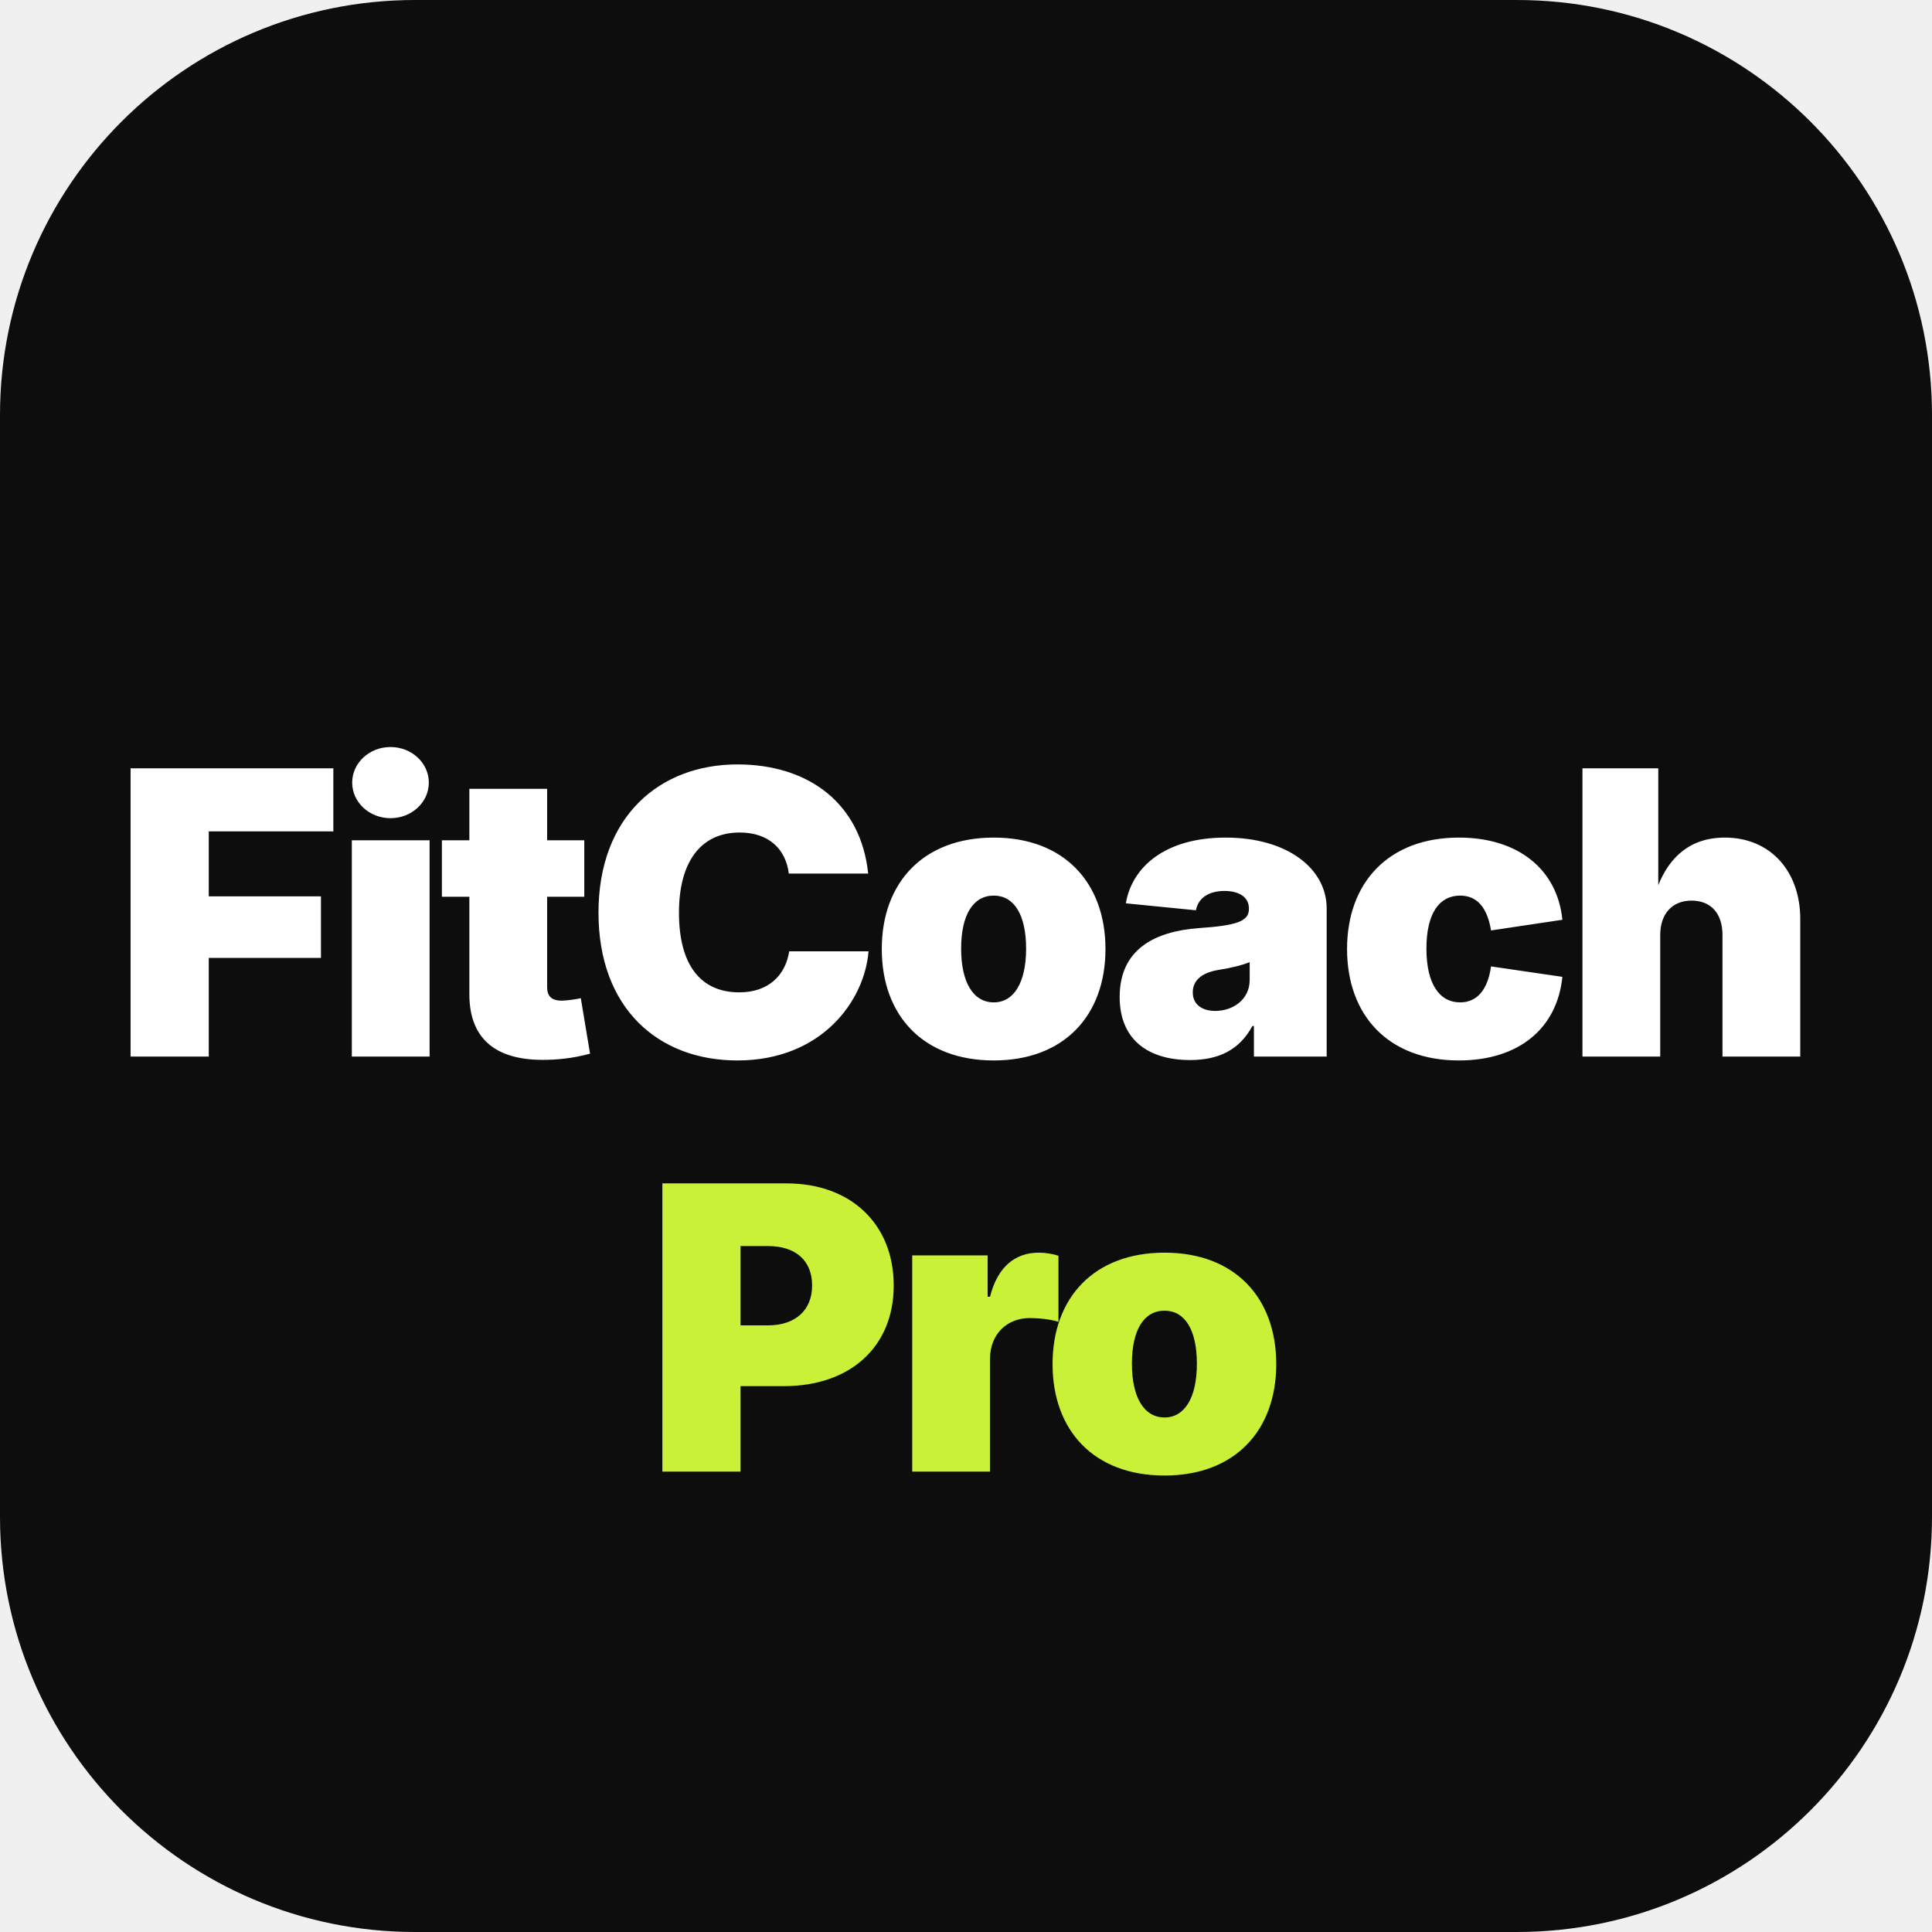
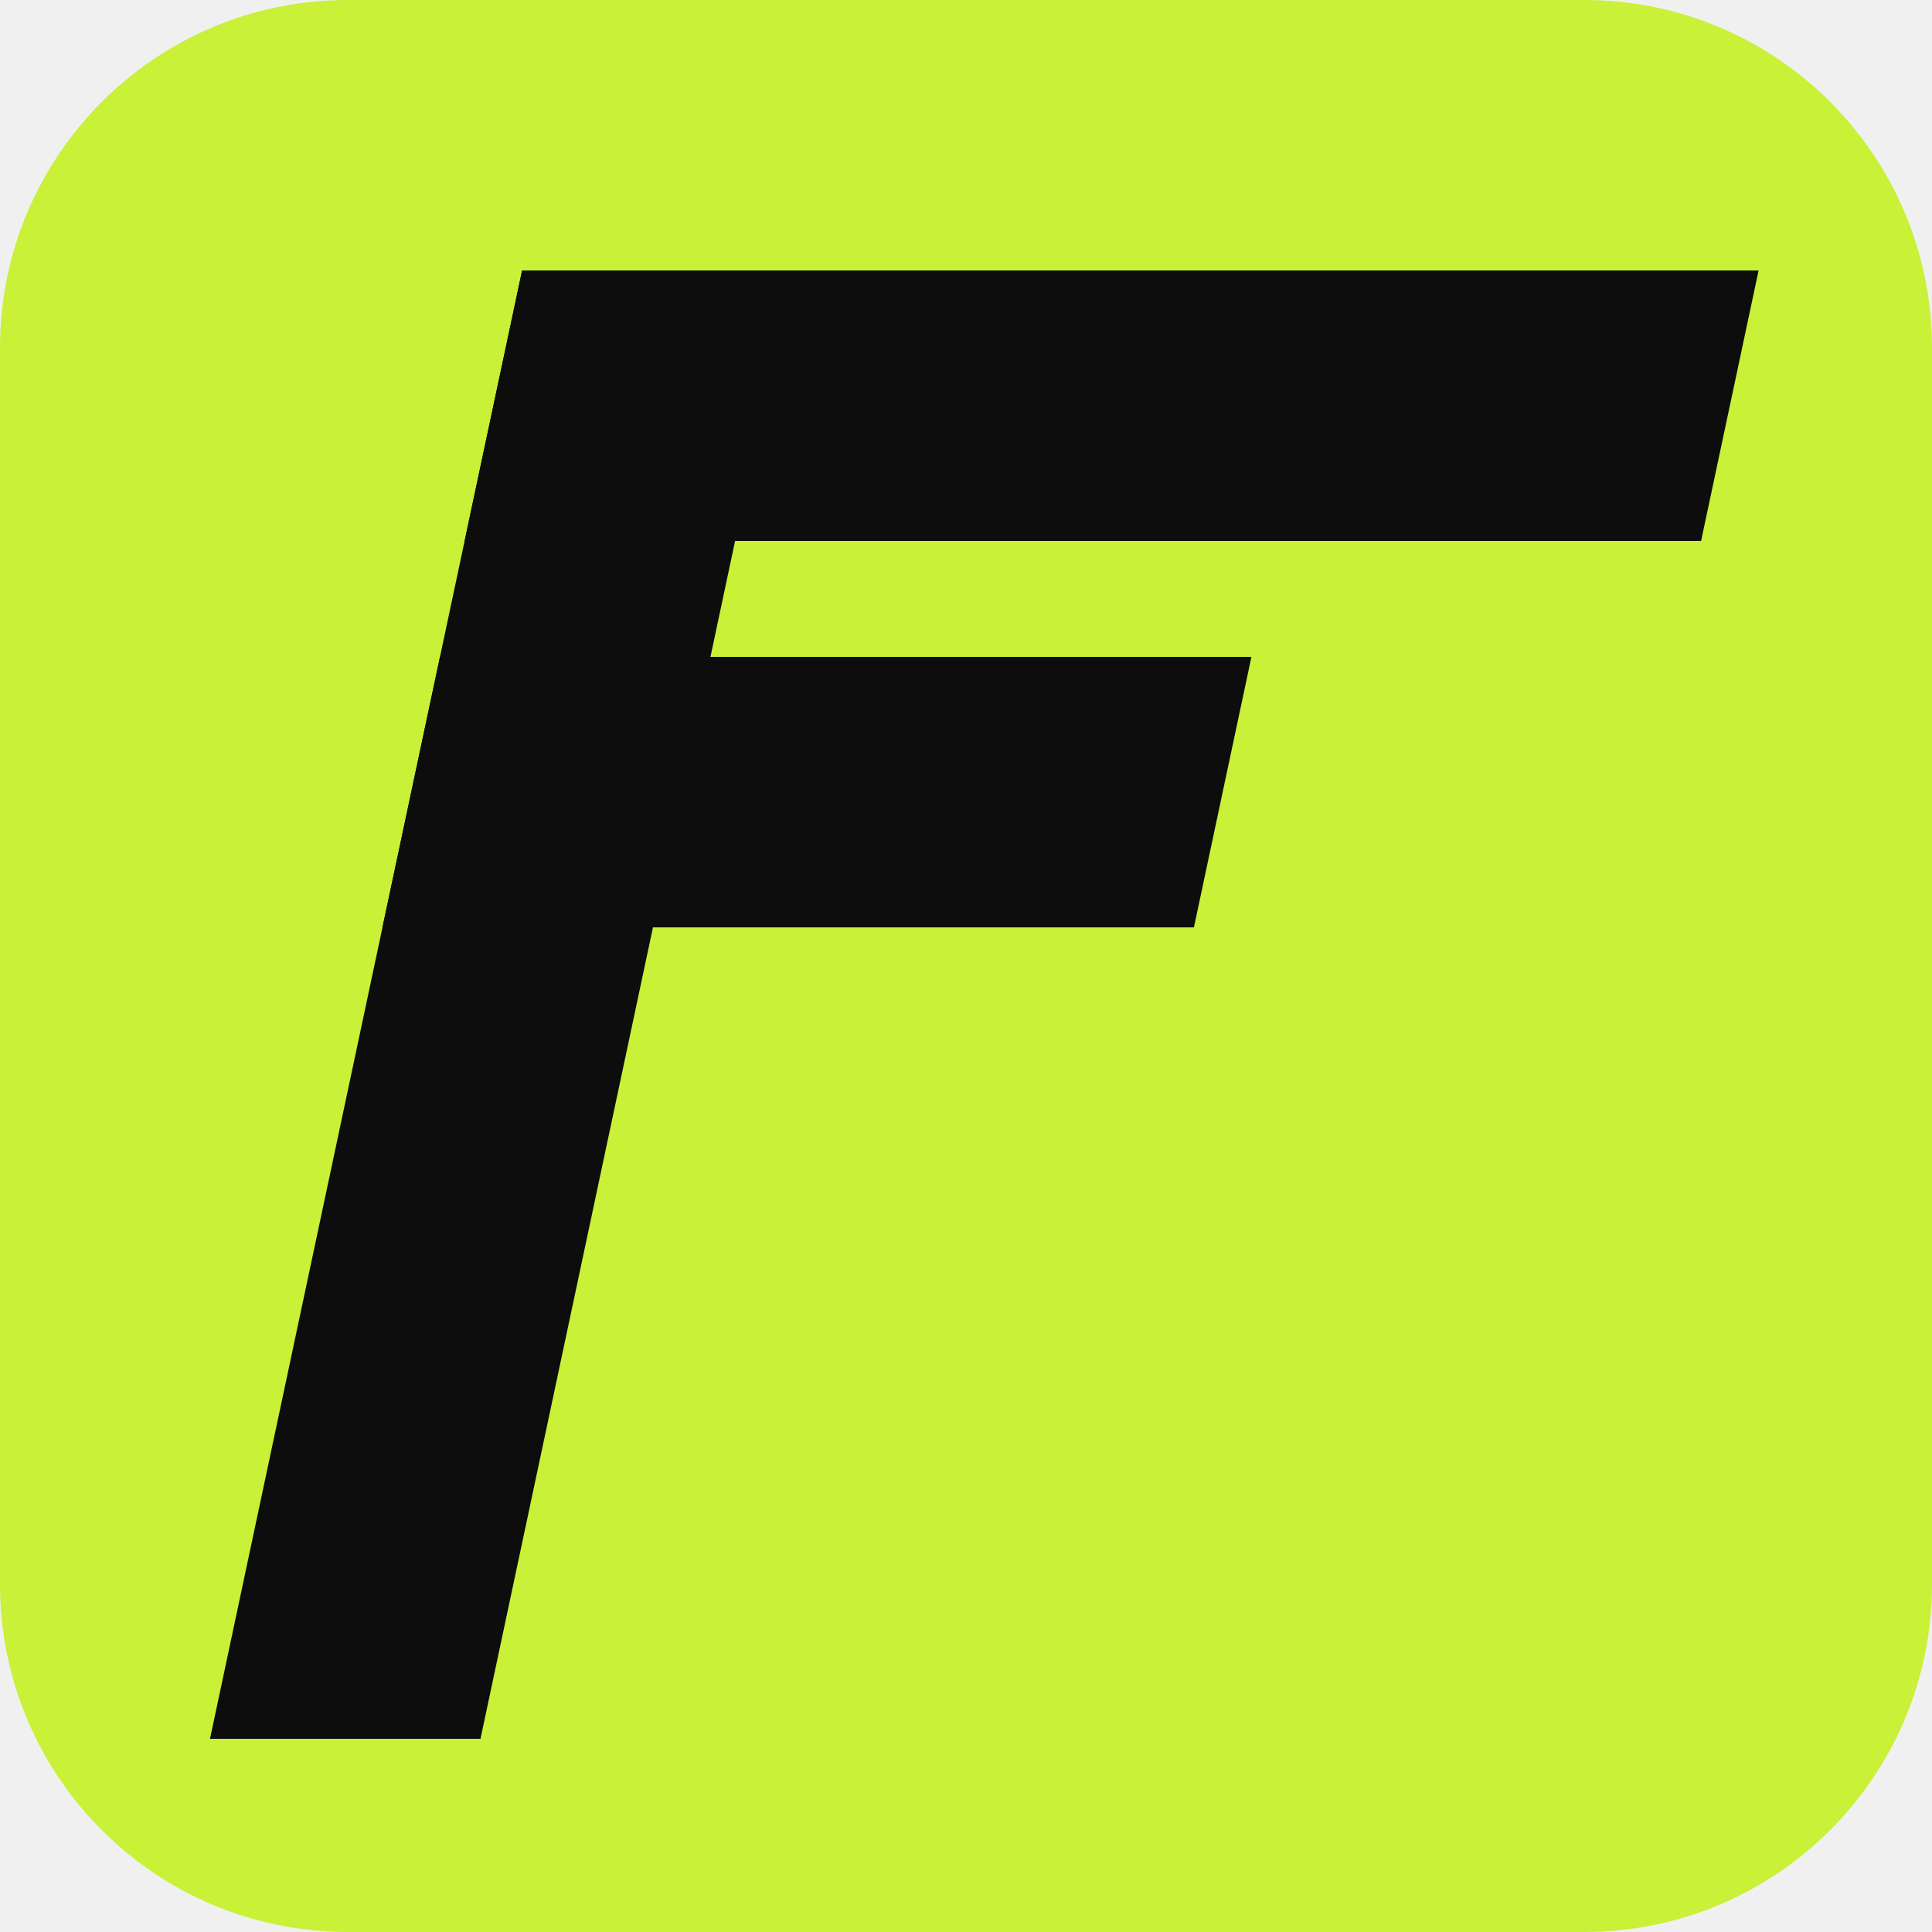
- <svg xmlns="http://www.w3.org/2000/svg" viewBox="0 0 512 512">
-   <rect width="512" height="512" rx="110" fill="#0D0D0D" />
-   <text x="256" y="280" text-anchor="middle" font-family="-apple-system,BlinkMacSystemFont,sans-serif" font-size="105" font-weight="900" fill="#ffffff" letter-spacing="-3">FitCoach</text>
-   <text x="256" y="390" text-anchor="middle" font-family="-apple-system,BlinkMacSystemFont,sans-serif" font-size="105" font-weight="900" fill="#C8F138" letter-spacing="-3">Pro</text>
+ <svg xmlns="http://www.w3.org/2000/svg" viewBox="0 0 100 100" width="512" height="512">
+   <rect x="0" y="0" width="100" height="100" rx="18" fill="#C8F138" />
+   <g transform="skewX(-12) translate(8 0)">
+     <rect x="22" y="14" width="64" height="14" fill="#0D0D0D" />
+     <rect x="22" y="34" width="42" height="14" fill="#0D0D0D" />
+     <rect x="22" y="14" width="14" height="76" fill="#0D0D0D" />
+   </g>
</svg>
